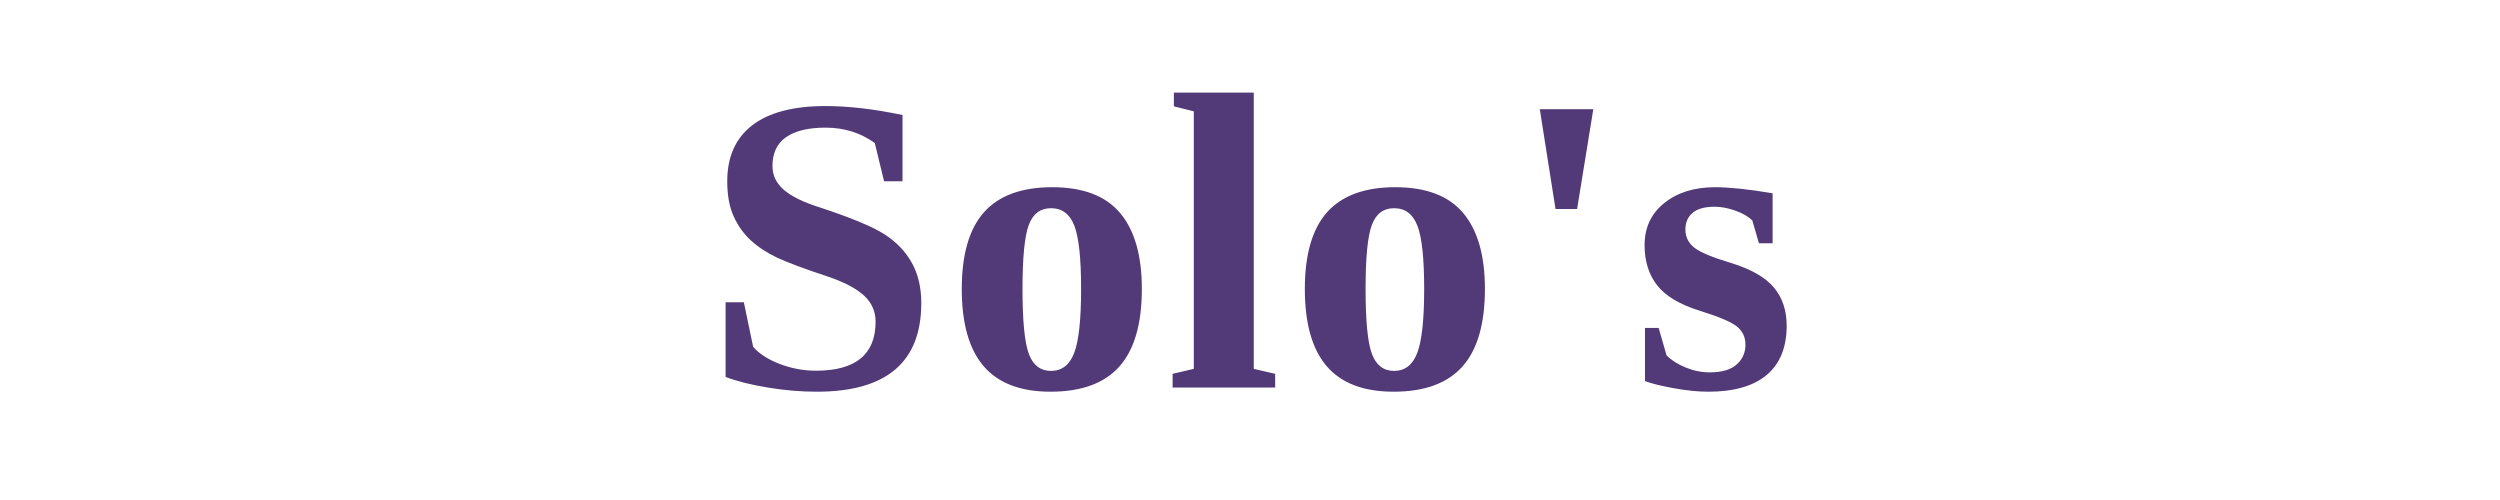
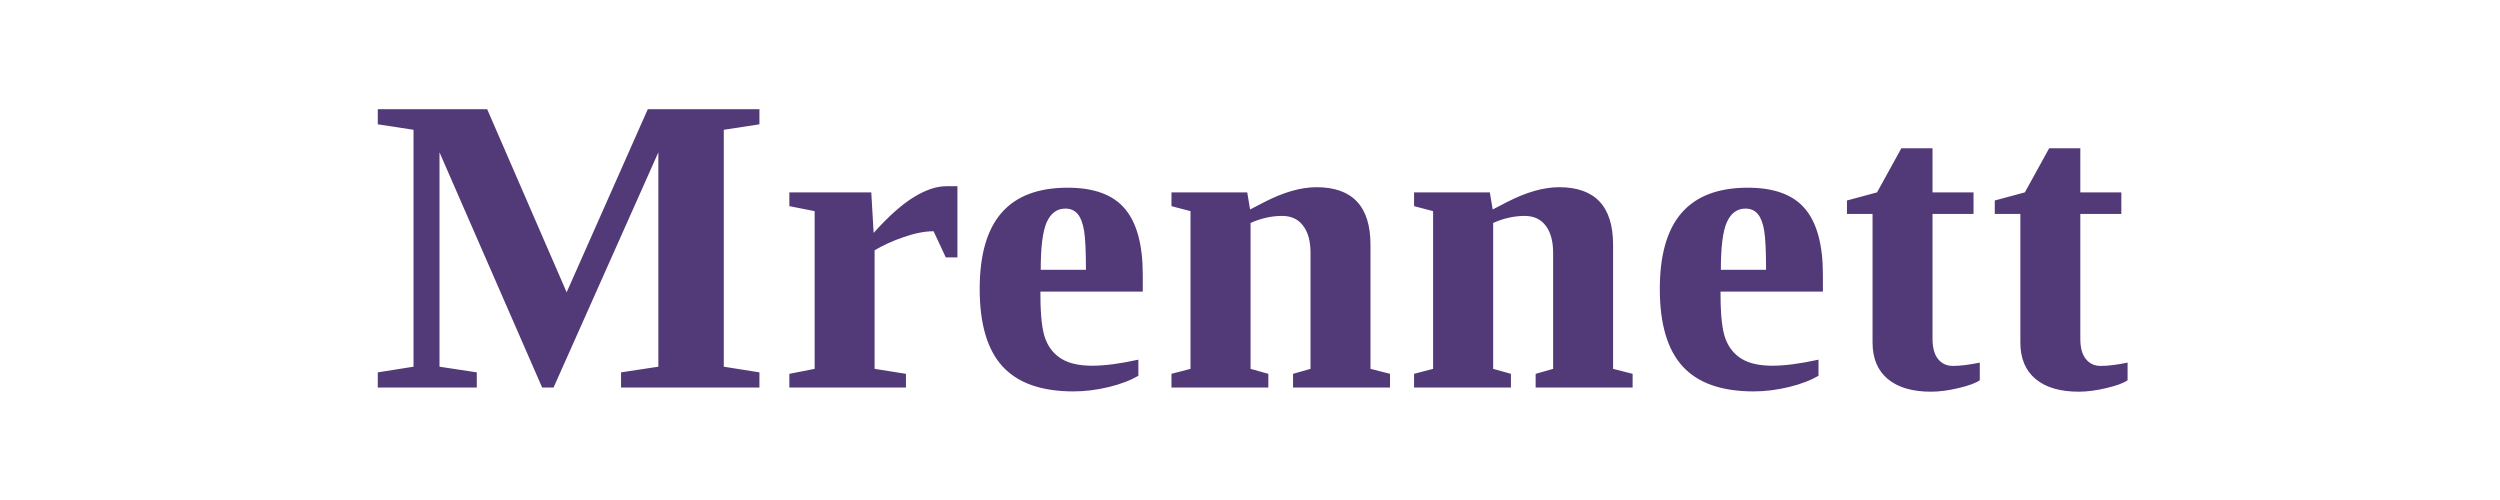
- <svg xmlns="http://www.w3.org/2000/svg" viewBox="0 0 400 80" role="img" aria-label="Solo's">
-   <text x="200" y="62" text-anchor="middle" font-family="'Cormorant Garamond', Georgia, 'Times New Roman', serif" font-size="68" font-weight="600" letter-spacing="1" fill="#523977">Solo's</text>
+ <svg xmlns="http://www.w3.org/2000/svg" viewBox="0 0 400 80" role="img" aria-label="Mrennett">
+   <text x="200" y="62" text-anchor="middle" font-family="'Cormorant Garamond', Georgia, 'Times New Roman', serif" font-size="68" font-weight="600" letter-spacing="1" fill="#523977">Mrennett</text>
</svg>
